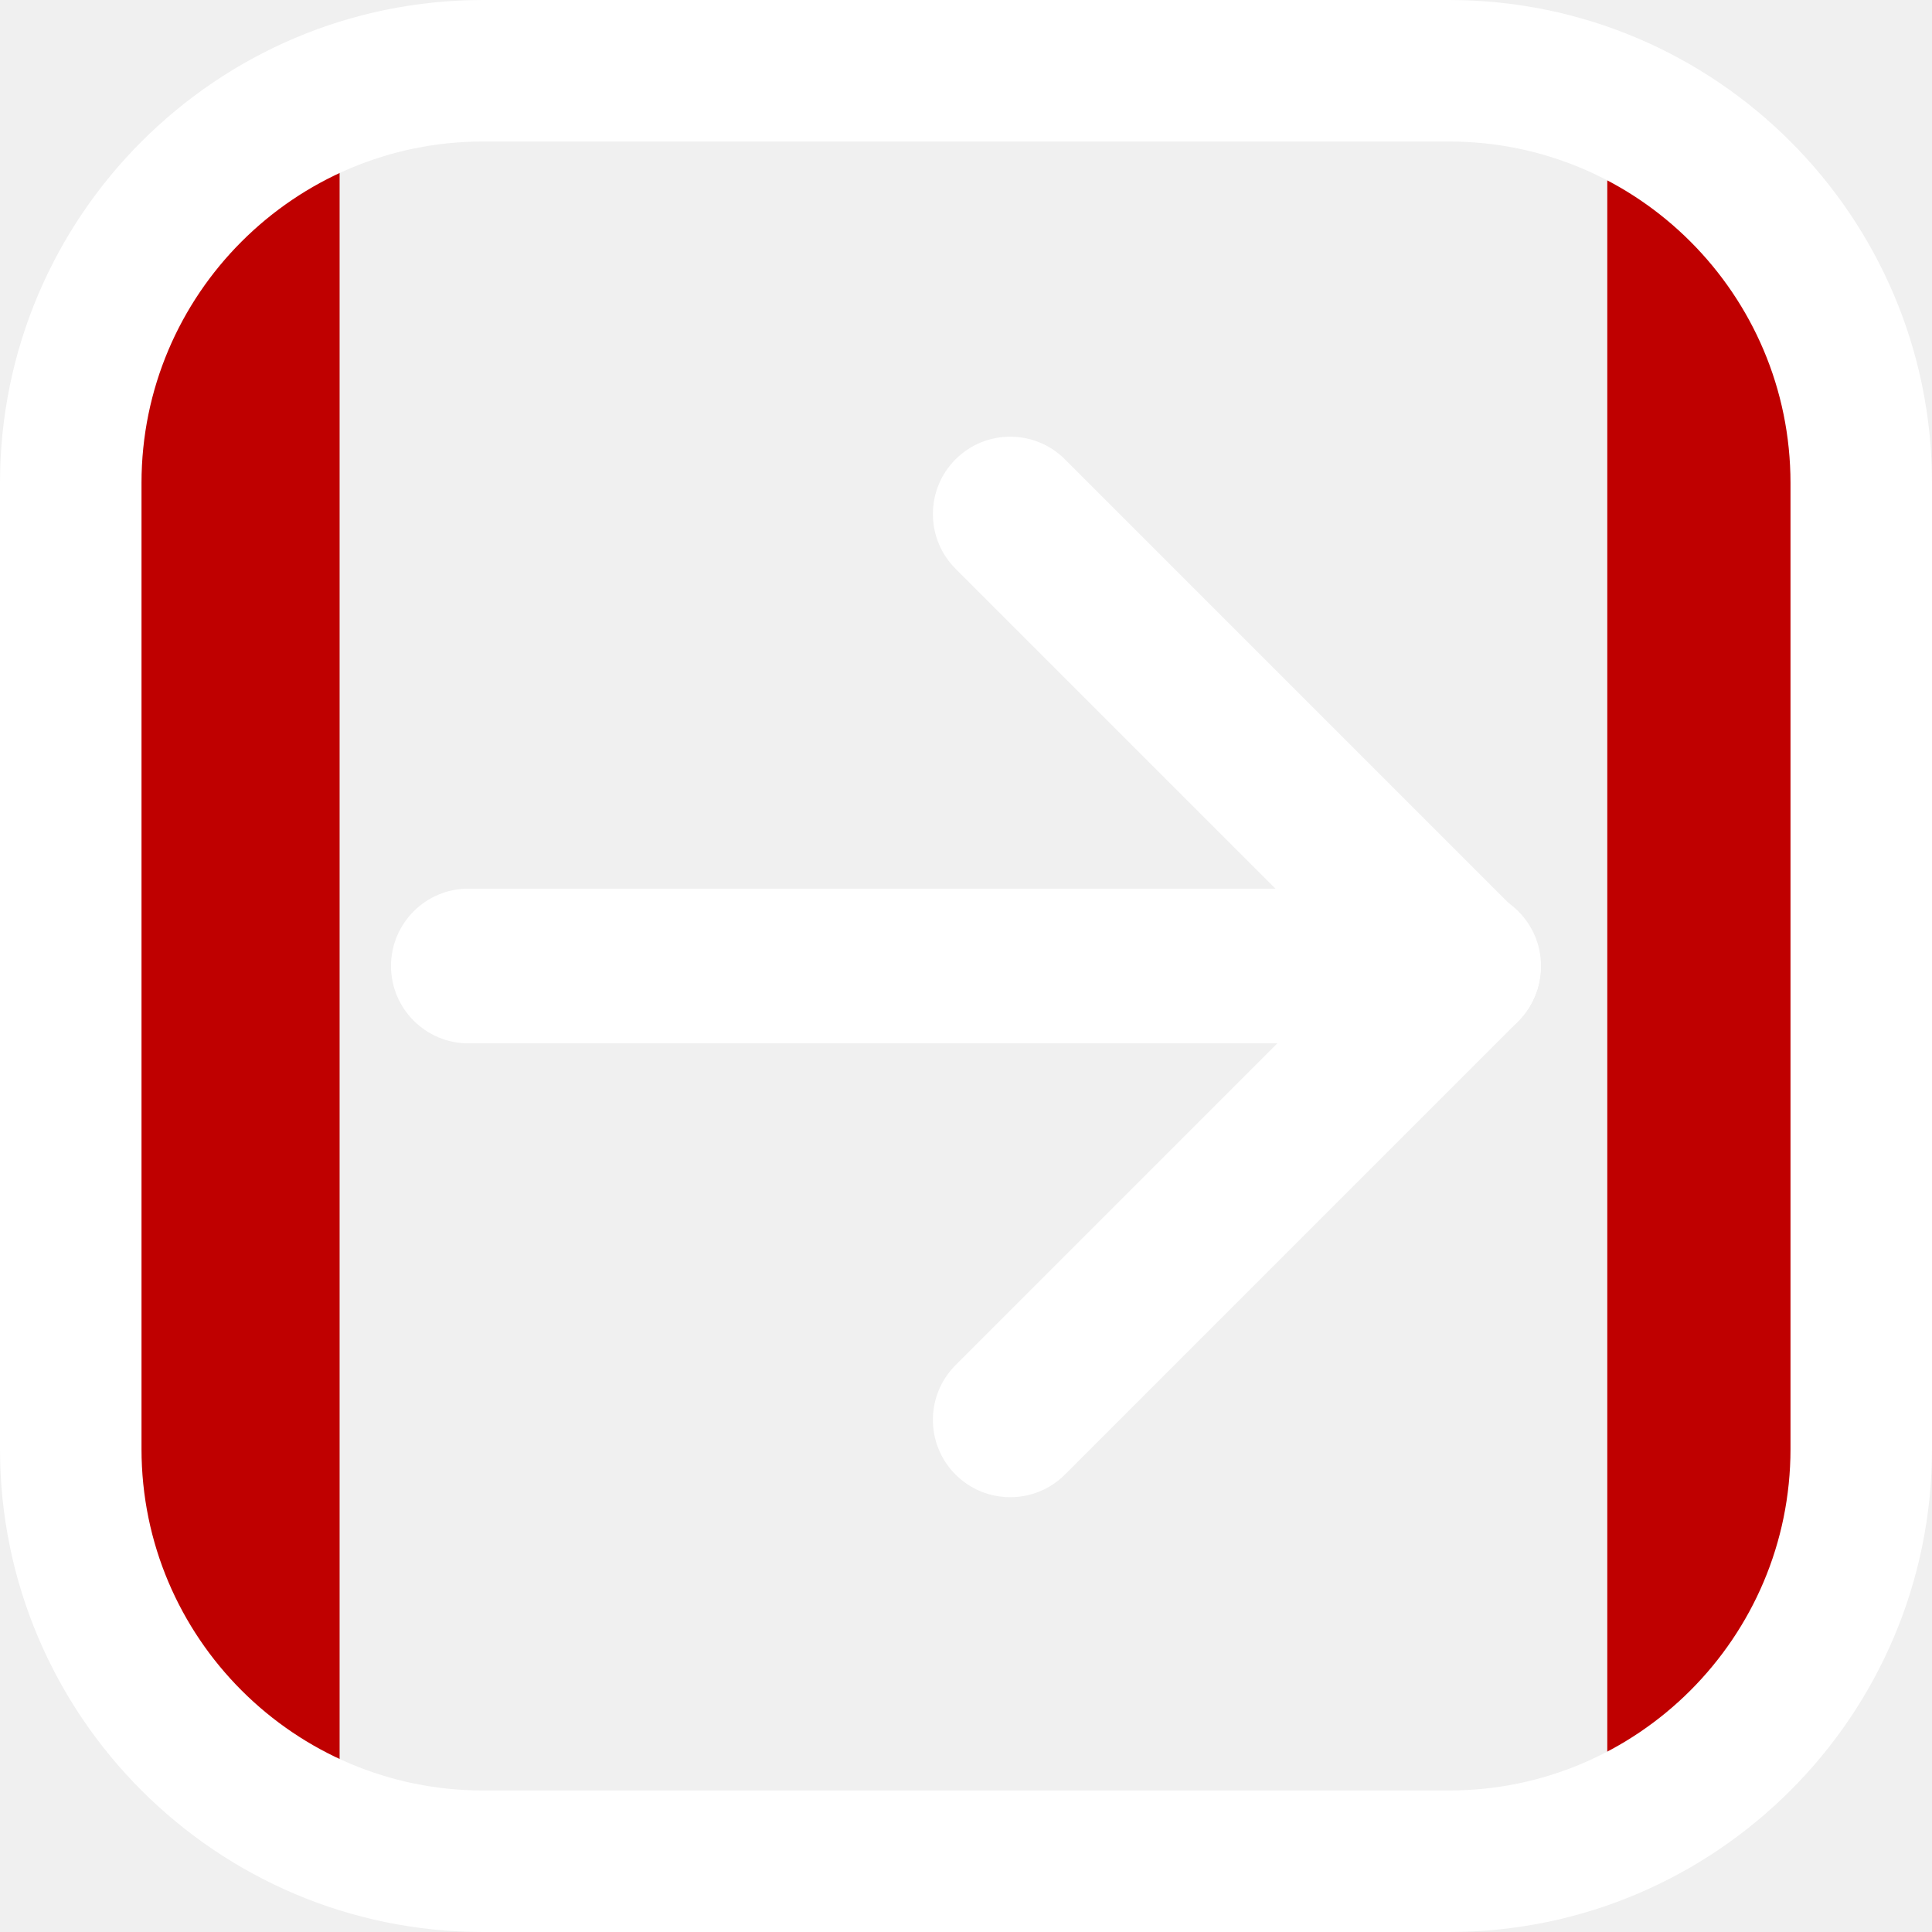
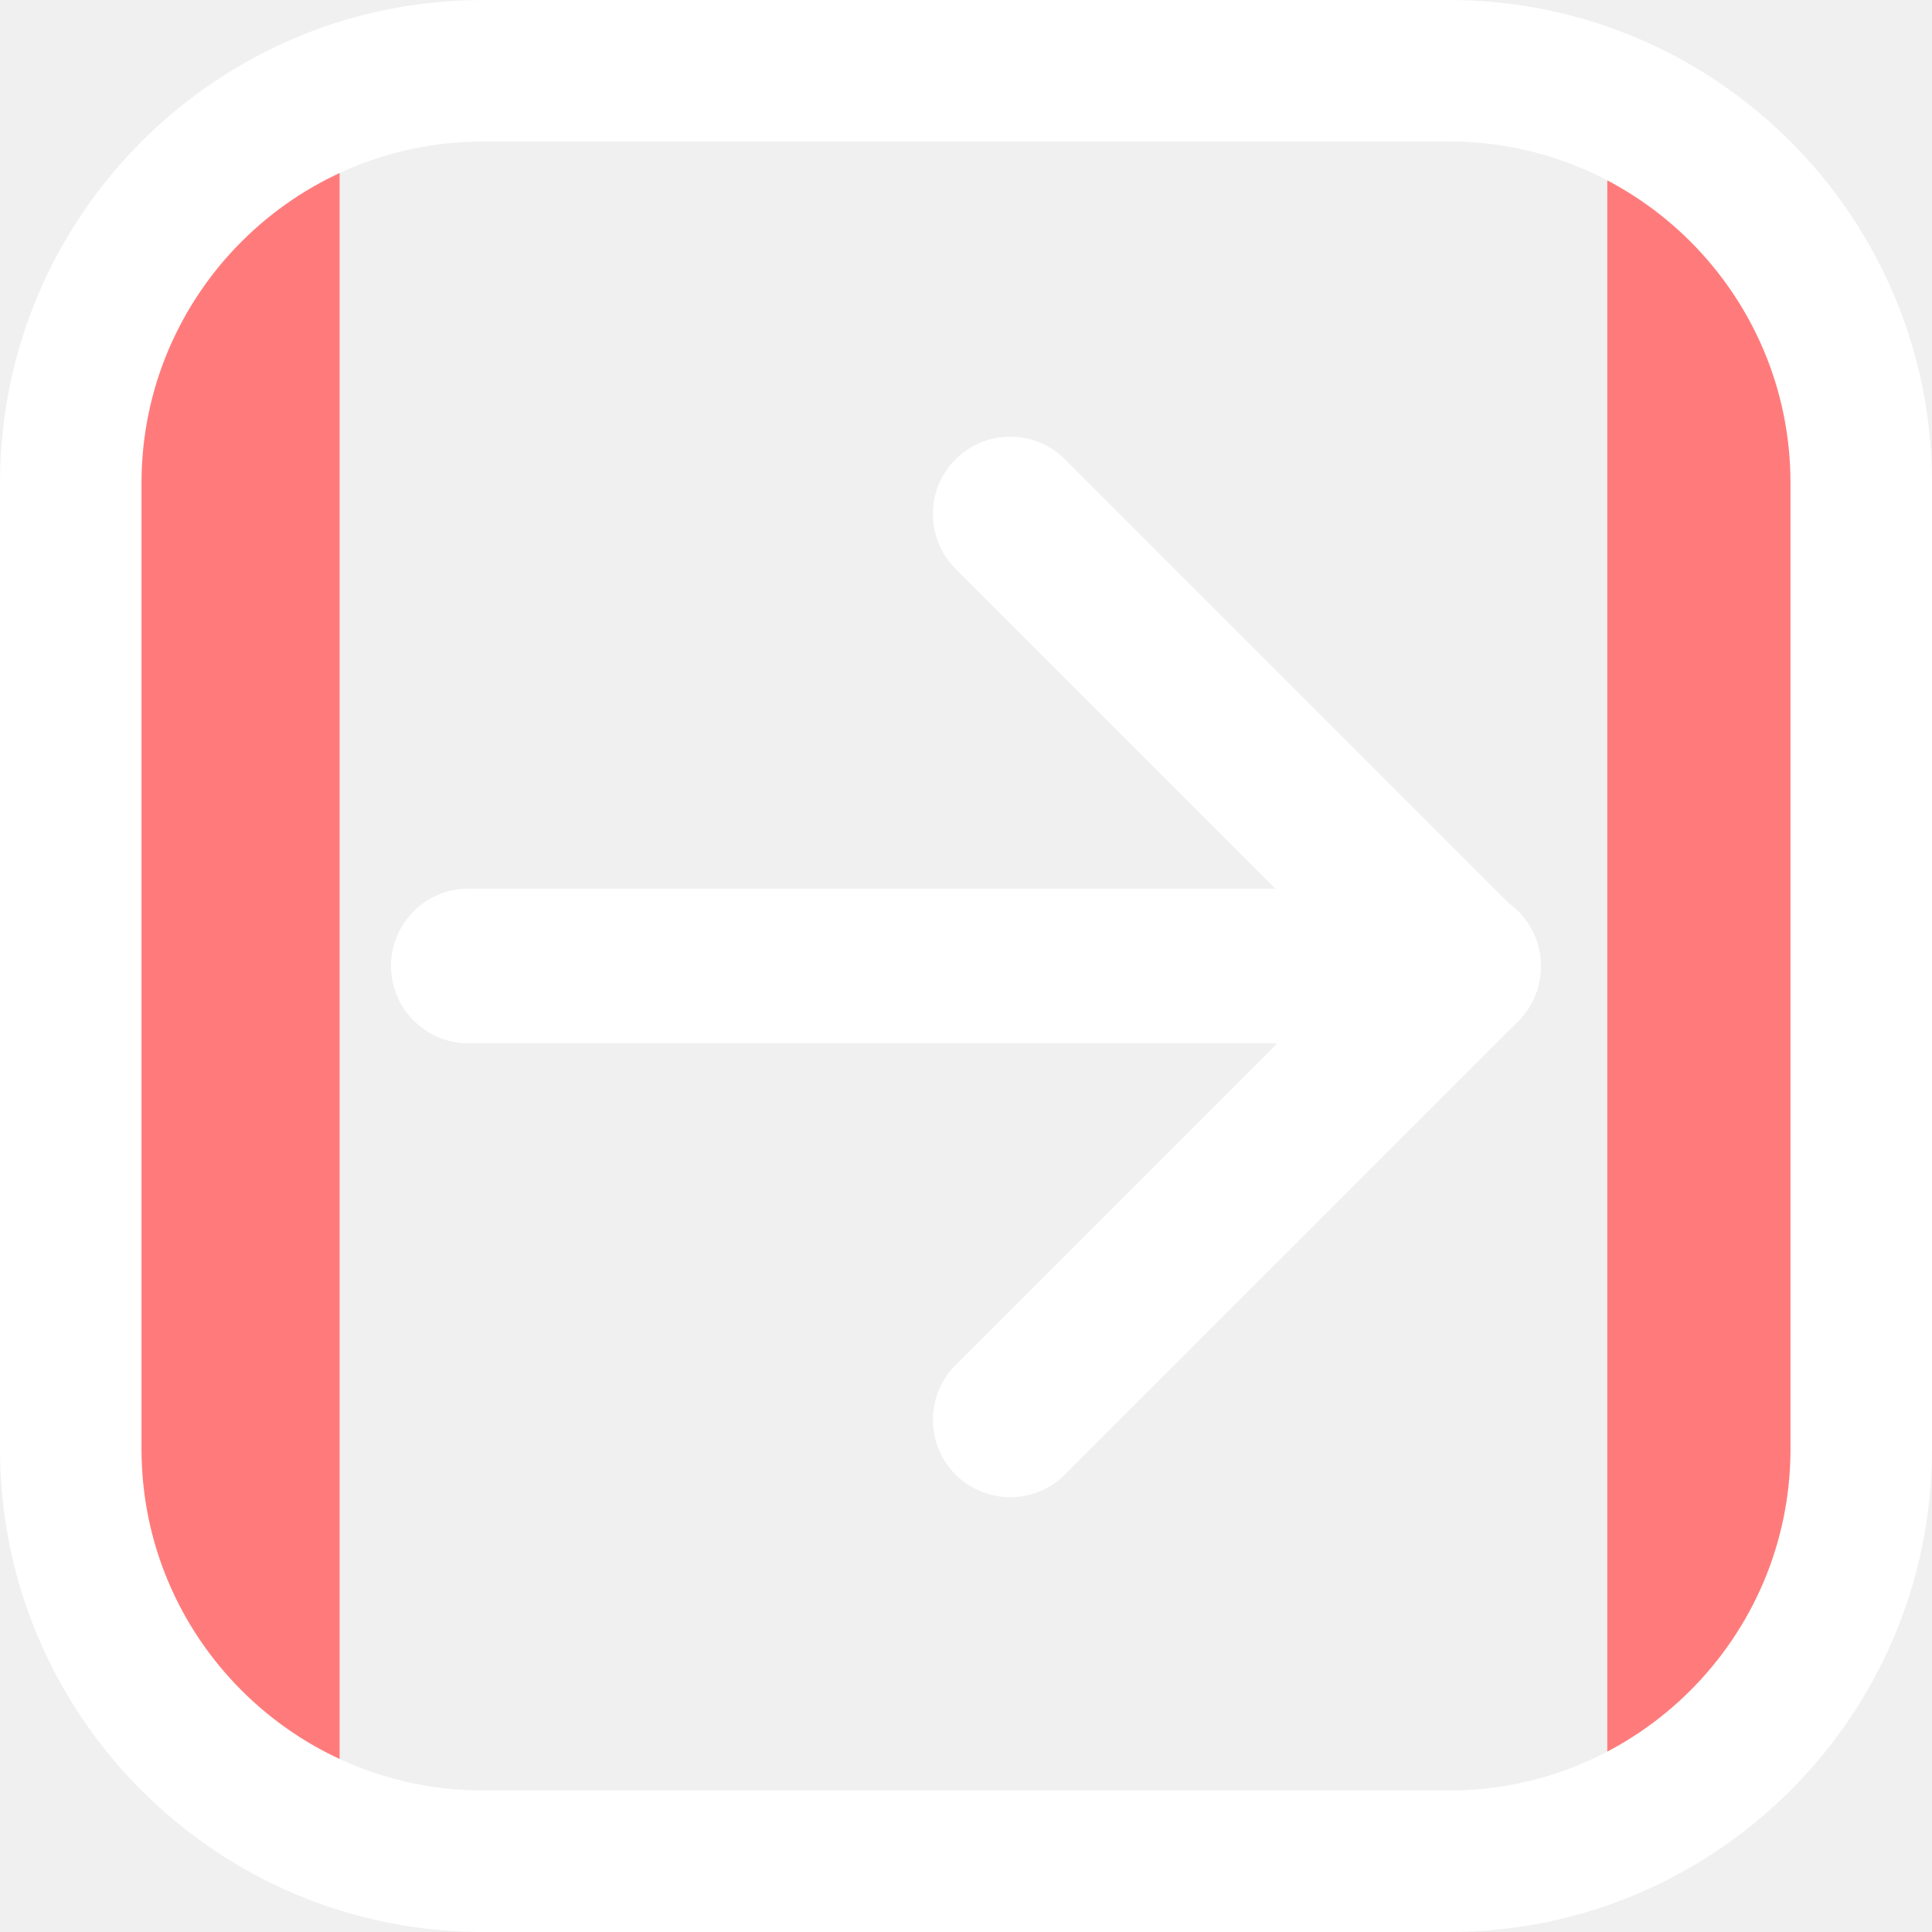
<svg xmlns="http://www.w3.org/2000/svg" width="100%" height="100%" viewBox="0 0 2048 2048" version="1.1" xml:space="preserve" style="fill-rule:evenodd;clip-rule:evenodd;stroke-linejoin:round;stroke-miterlimit:2;">
  <path d="M1633.5,1024c0,45.257 -36.743,82 -82,82l-1055,0c-45.257,0 -82,-36.743 -82,-82c0,-45.257 36.743,-82 82,-82l1055,0c45.257,0 82,36.743 82,82Z" style="fill:#fff;" />
  <path d="M1609,1083c-32.002,32.001 -83.964,32.001 -115.966,0l-480.125,-480.126c-32.002,-32.001 -32.002,-83.964 0,-115.965c32.001,-32.002 83.964,-32.002 115.965,0l480.126,480.125c32.001,32.002 32.001,83.964 0,115.966Z" style="fill:#fff;" />
  <path d="M1609,967.001c32.001,32.002 32.001,83.964 0,115.966l-480.126,480.125c-32.001,32.002 -83.964,32.002 -115.965,-0c-32.002,-32.001 -32.002,-83.964 0,-115.965l480.125,-480.126c32.002,-32.001 83.964,-32.001 115.966,-0Z" style="fill:#fff;" />
-   <path d="M360,126l0,1798l-295.209,-254.209l0,-1281.79l295.209,-262l0,-0.001Z" style="fill:#bf0000;" />
-   <path d="M1703.79,1924l0,-1798l286.209,254.209l-0,1281.79l-286.209,262l0,0.001Z" style="fill:#bf0000;" />
+   <path d="M360,126l0,1798l-295.209,-254.209l0,-1281.79l295.209,-262l0,-0.001Z" style="fill:#ff7b7b;" />
+   <path d="M1703.79,1924l0,-1798l286.209,254.209l-0,1281.79l-286.209,262l0,0.001Z" style="fill:#ff7b7b;" />
  <path d="M2048,512l0,1024c0,282.58 -229.42,512 -512,512l-1024,0c-282.58,0 -512,-229.42 -512,-512l0,-1024c0,-282.58 229.42,-512 512,-512l1024,0c282.58,0 512,229.42 512,512Zm-150,0c0,-199.793 -162.207,-362 -362,-362l-1024,0c-199.793,0 -362,162.207 -362,362l0,1024c0,199.793 162.207,362 362,362l1024,0c199.793,0 362,-162.207 362,-362l0,-1024Z" style="fill:#fff;" />
</svg>
